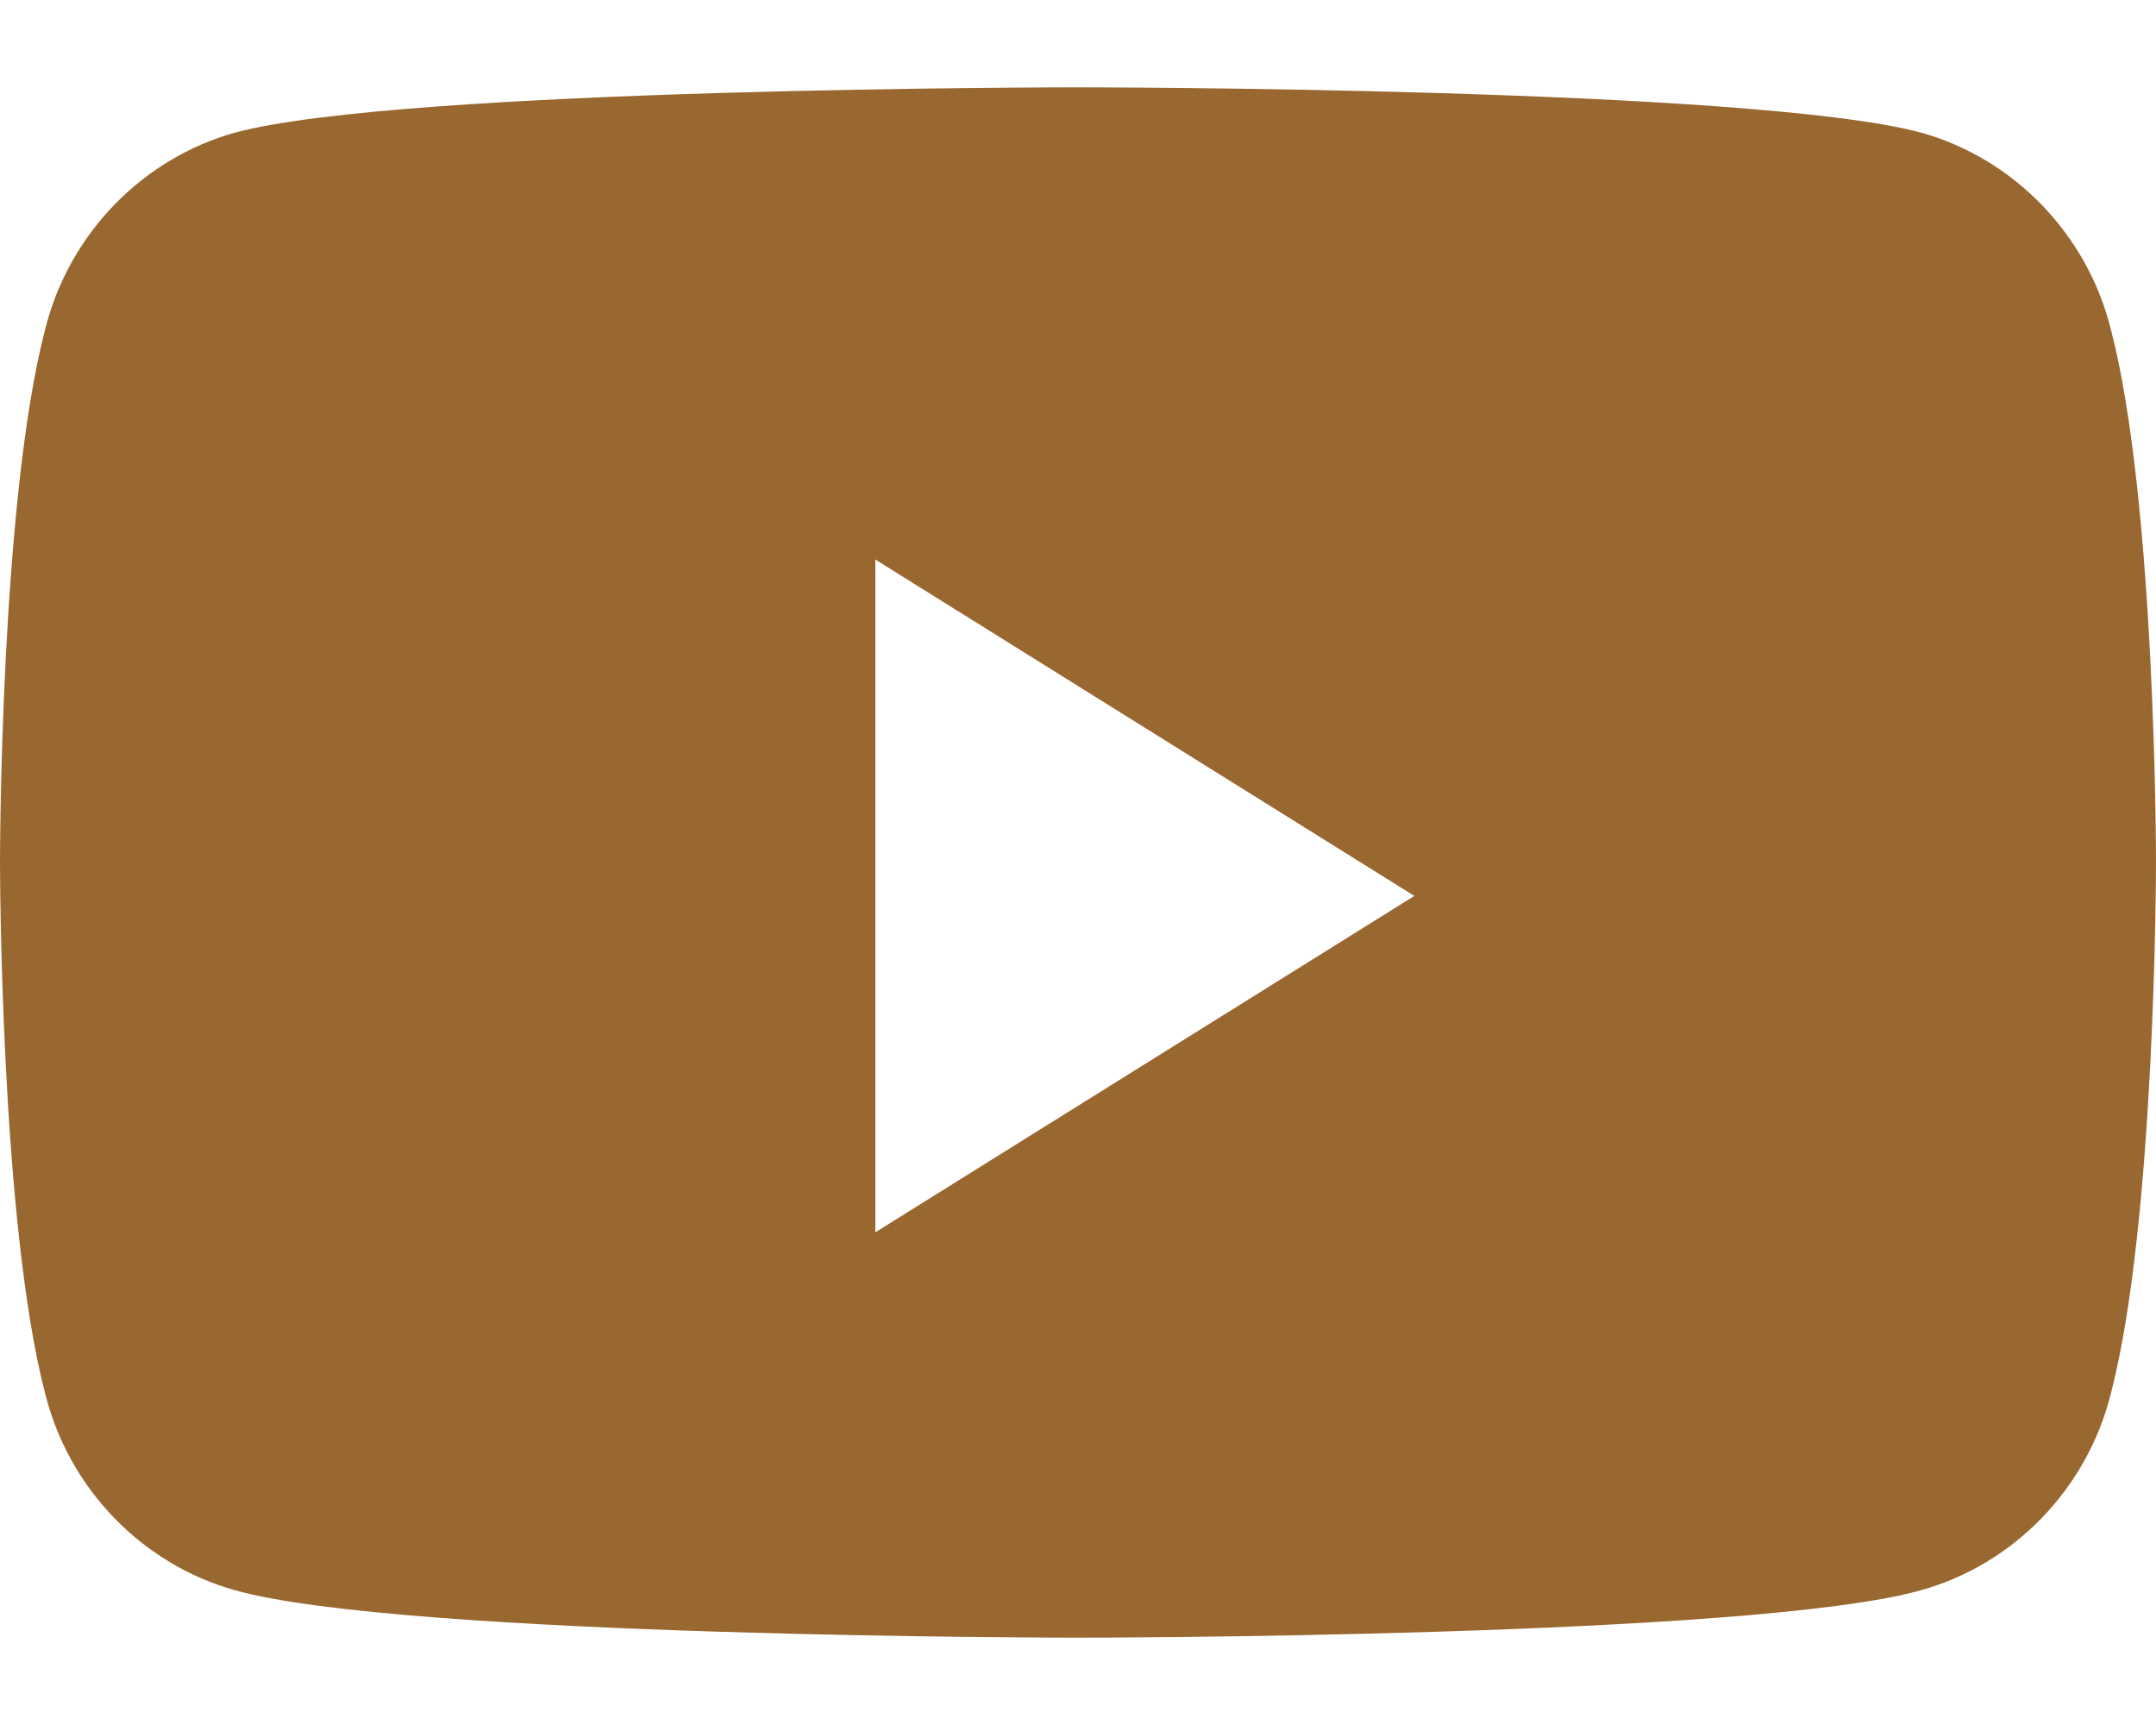
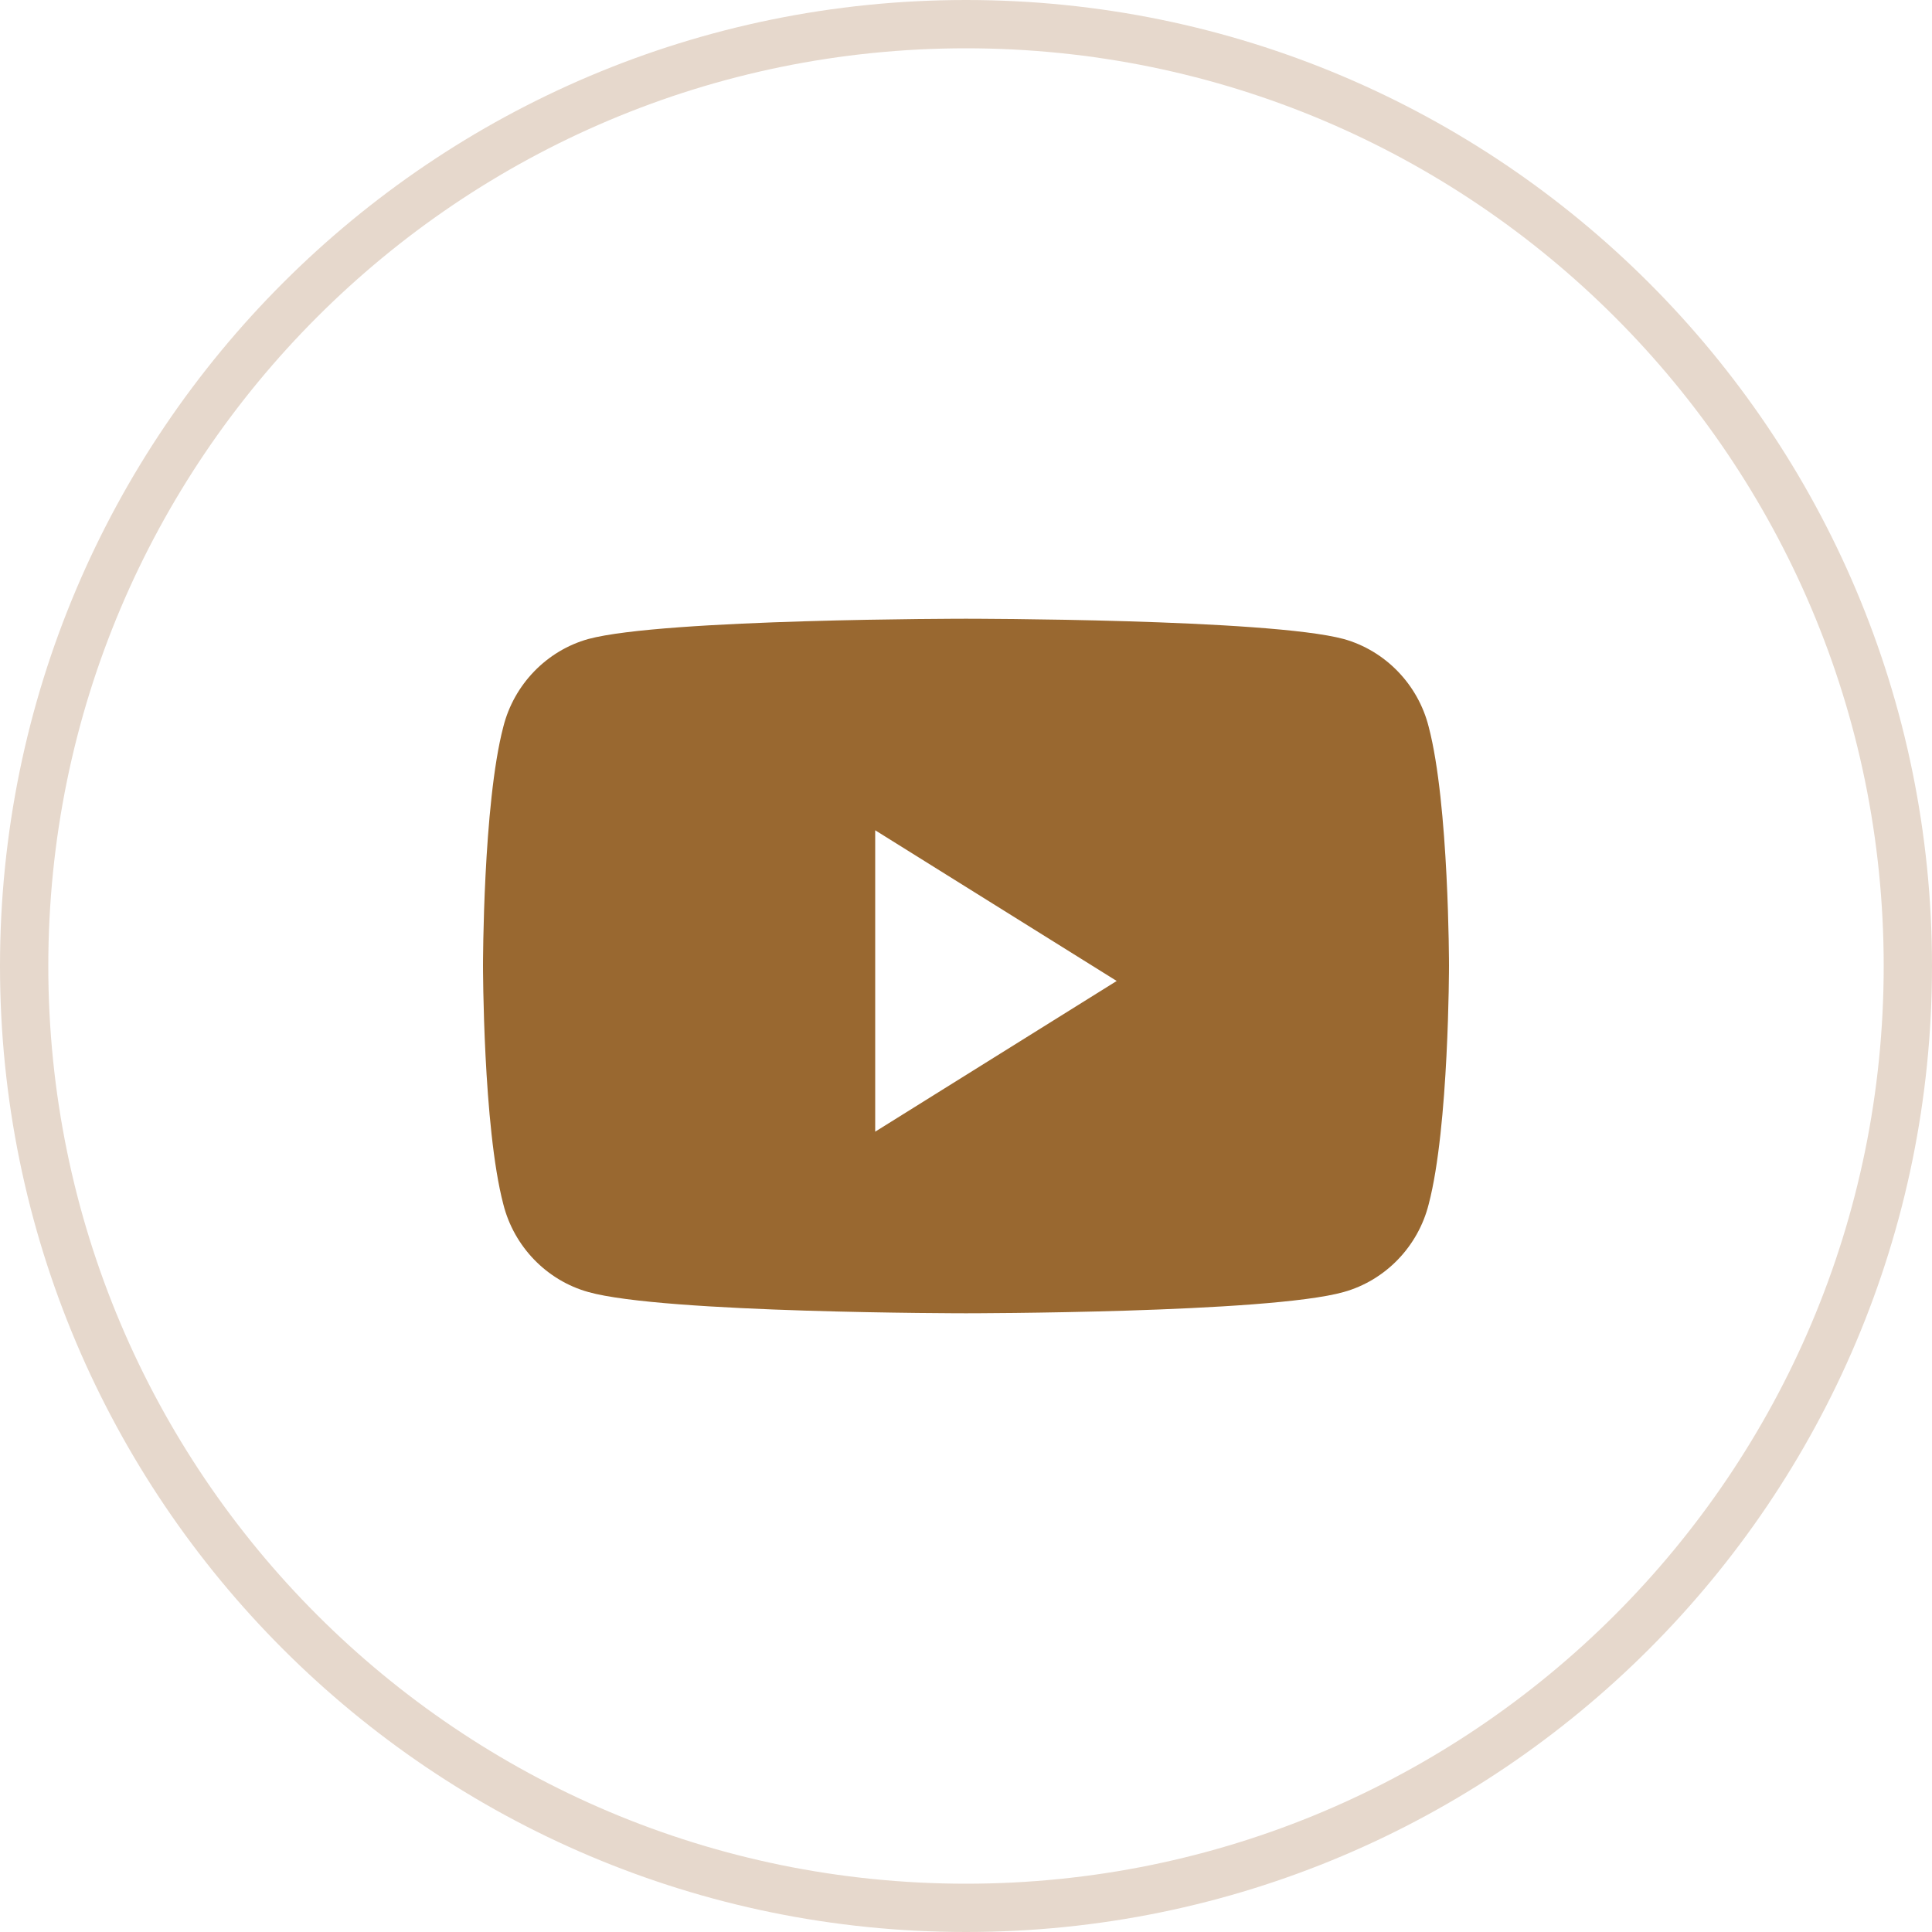
- <svg xmlns="http://www.w3.org/2000/svg" width="20" height="16" viewBox="0 0 20 16" fill="none">
-   <path d="M19.58 3.05C20 4.65 20 7.99 20 7.99C20 7.99 20 11.33 19.58 12.93C19.36 13.81 18.68 14.51 17.82 14.75C16.26 15.19 10 15.19 10 15.19C10 15.19 3.74 15.19 2.18 14.75C1.32 14.51 0.64 13.81 0.42 12.93C0 11.33 0 7.99 0 7.99C0 7.99 0 4.65 0.42 3.05C0.64 2.17 1.32 1.47 2.18 1.23C3.74 0.81 10 0.81 10 0.81C10 0.81 16.26 0.81 17.82 1.23C18.68 1.47 19.36 2.17 19.58 3.05ZM8.12 11.43L13.12 8.31L8.12 5.19V11.43Z" fill="#996830" />
+ <svg xmlns="http://www.w3.org/2000/svg" width="40" height="40" viewBox="0 0 40 40" fill="none">
+   <path d="M29.58 15.05C30 16.65 30 19.99 30 19.99C30 19.99 30 23.33 29.58 24.93C29.36 25.81 28.68 26.51 27.82 26.75C26.26 27.19 20 27.19 20 27.19C20 27.19 13.74 27.19 12.18 26.75C11.32 26.51 10.64 25.81 10.42 24.93C10 23.33 10 19.99 10 19.99C10 19.99 10 16.65 10.42 15.05C10.64 14.17 11.32 13.47 12.18 13.23C13.74 12.81 20 12.81 20 12.81C20 12.81 26.26 12.81 27.82 13.23C28.68 13.47 29.36 14.17 29.58 15.05ZM18.12 23.43L23.12 20.31L18.12 17.19V23.43Z" fill="#996830" />
+   <circle cx="20" cy="20" r="19.5" stroke="#E6D8CC" />
</svg>
